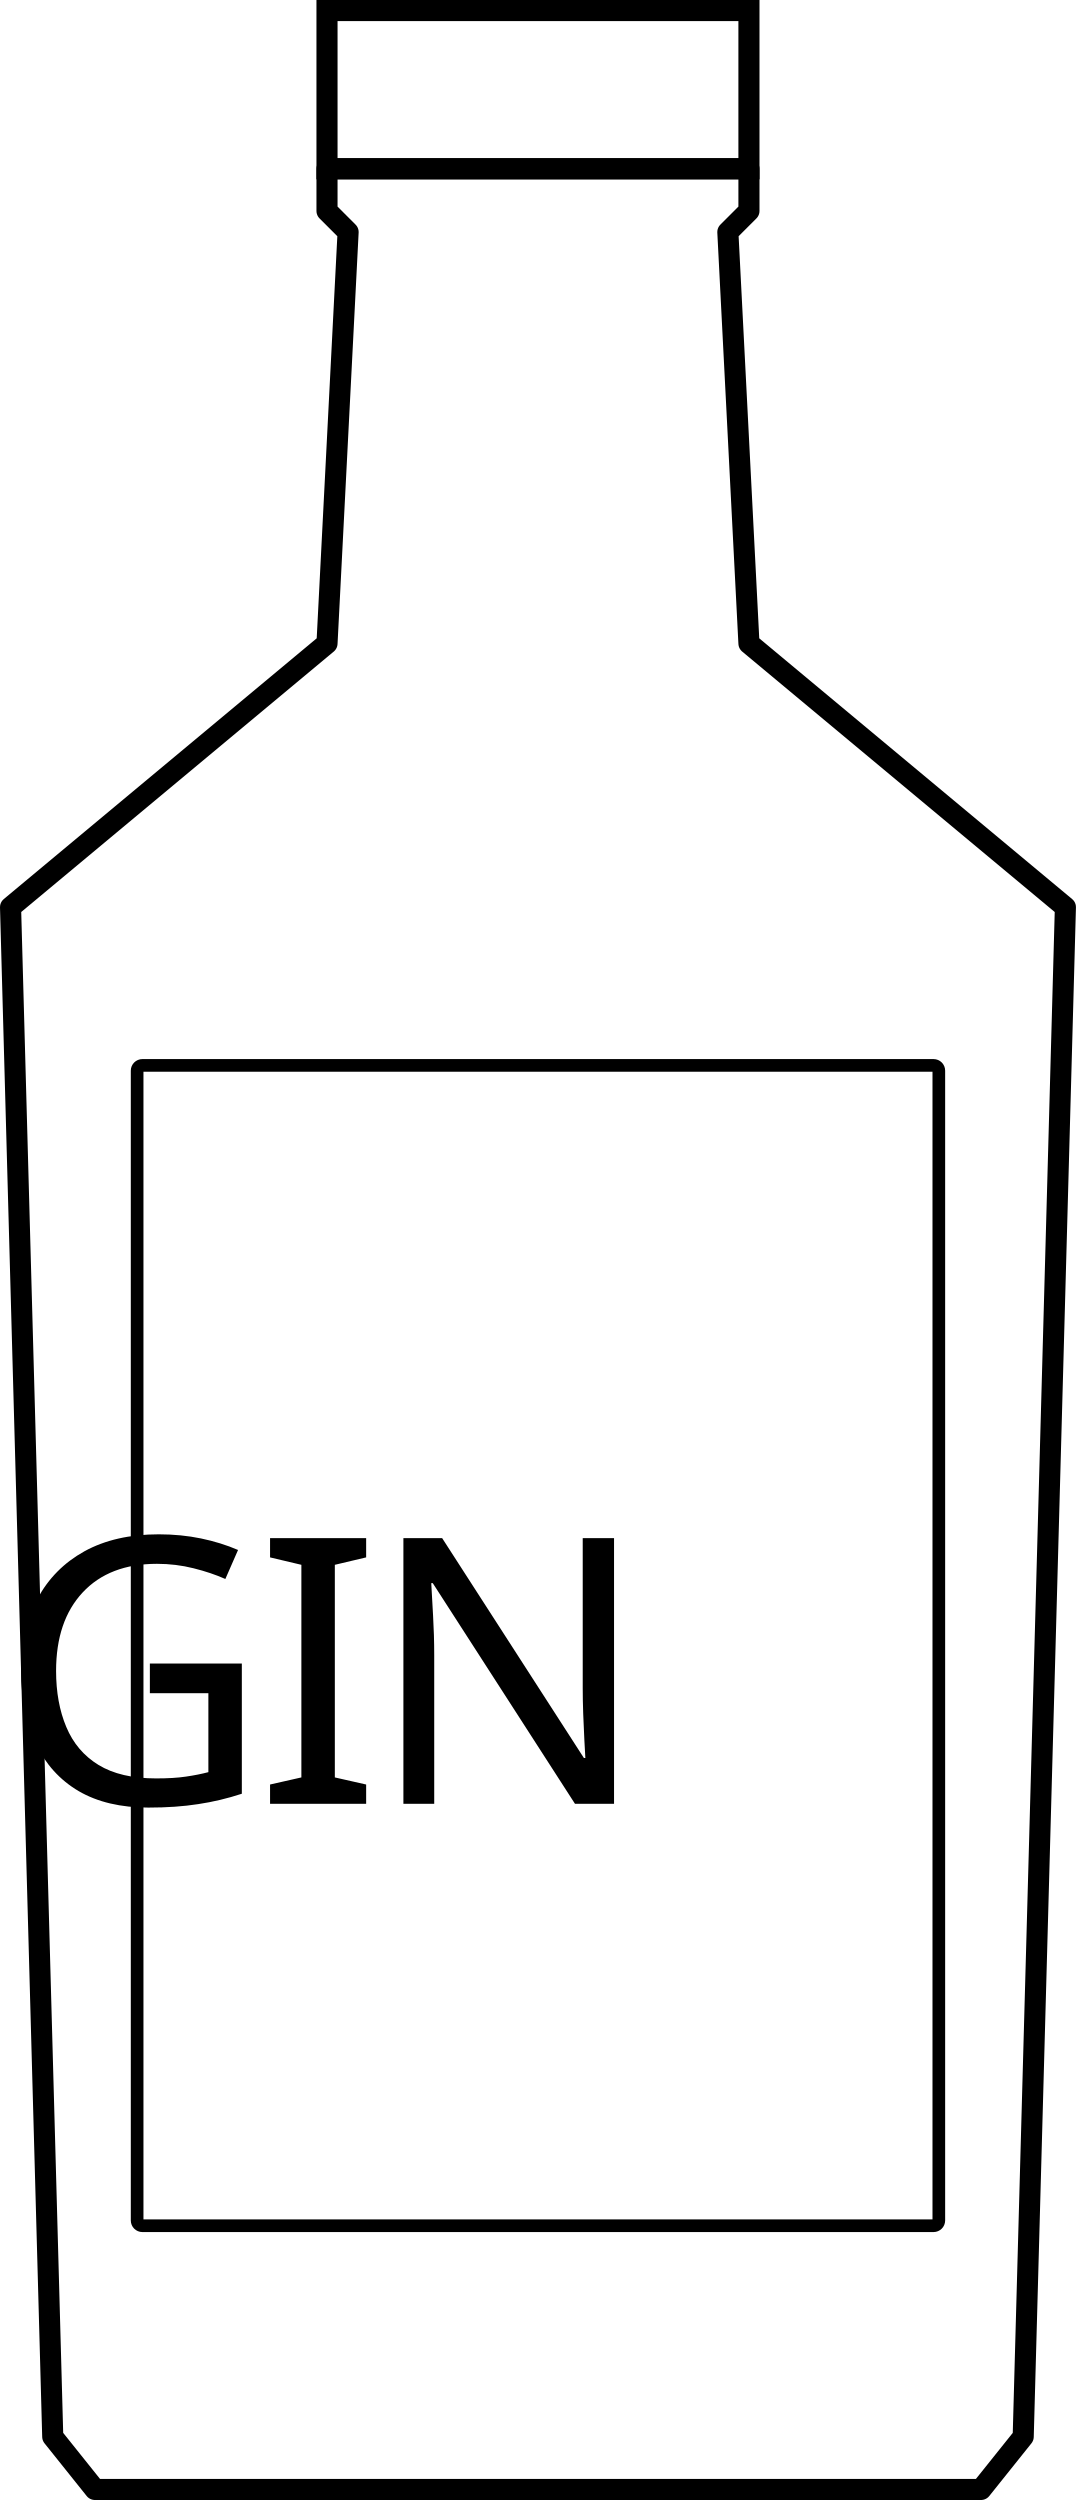
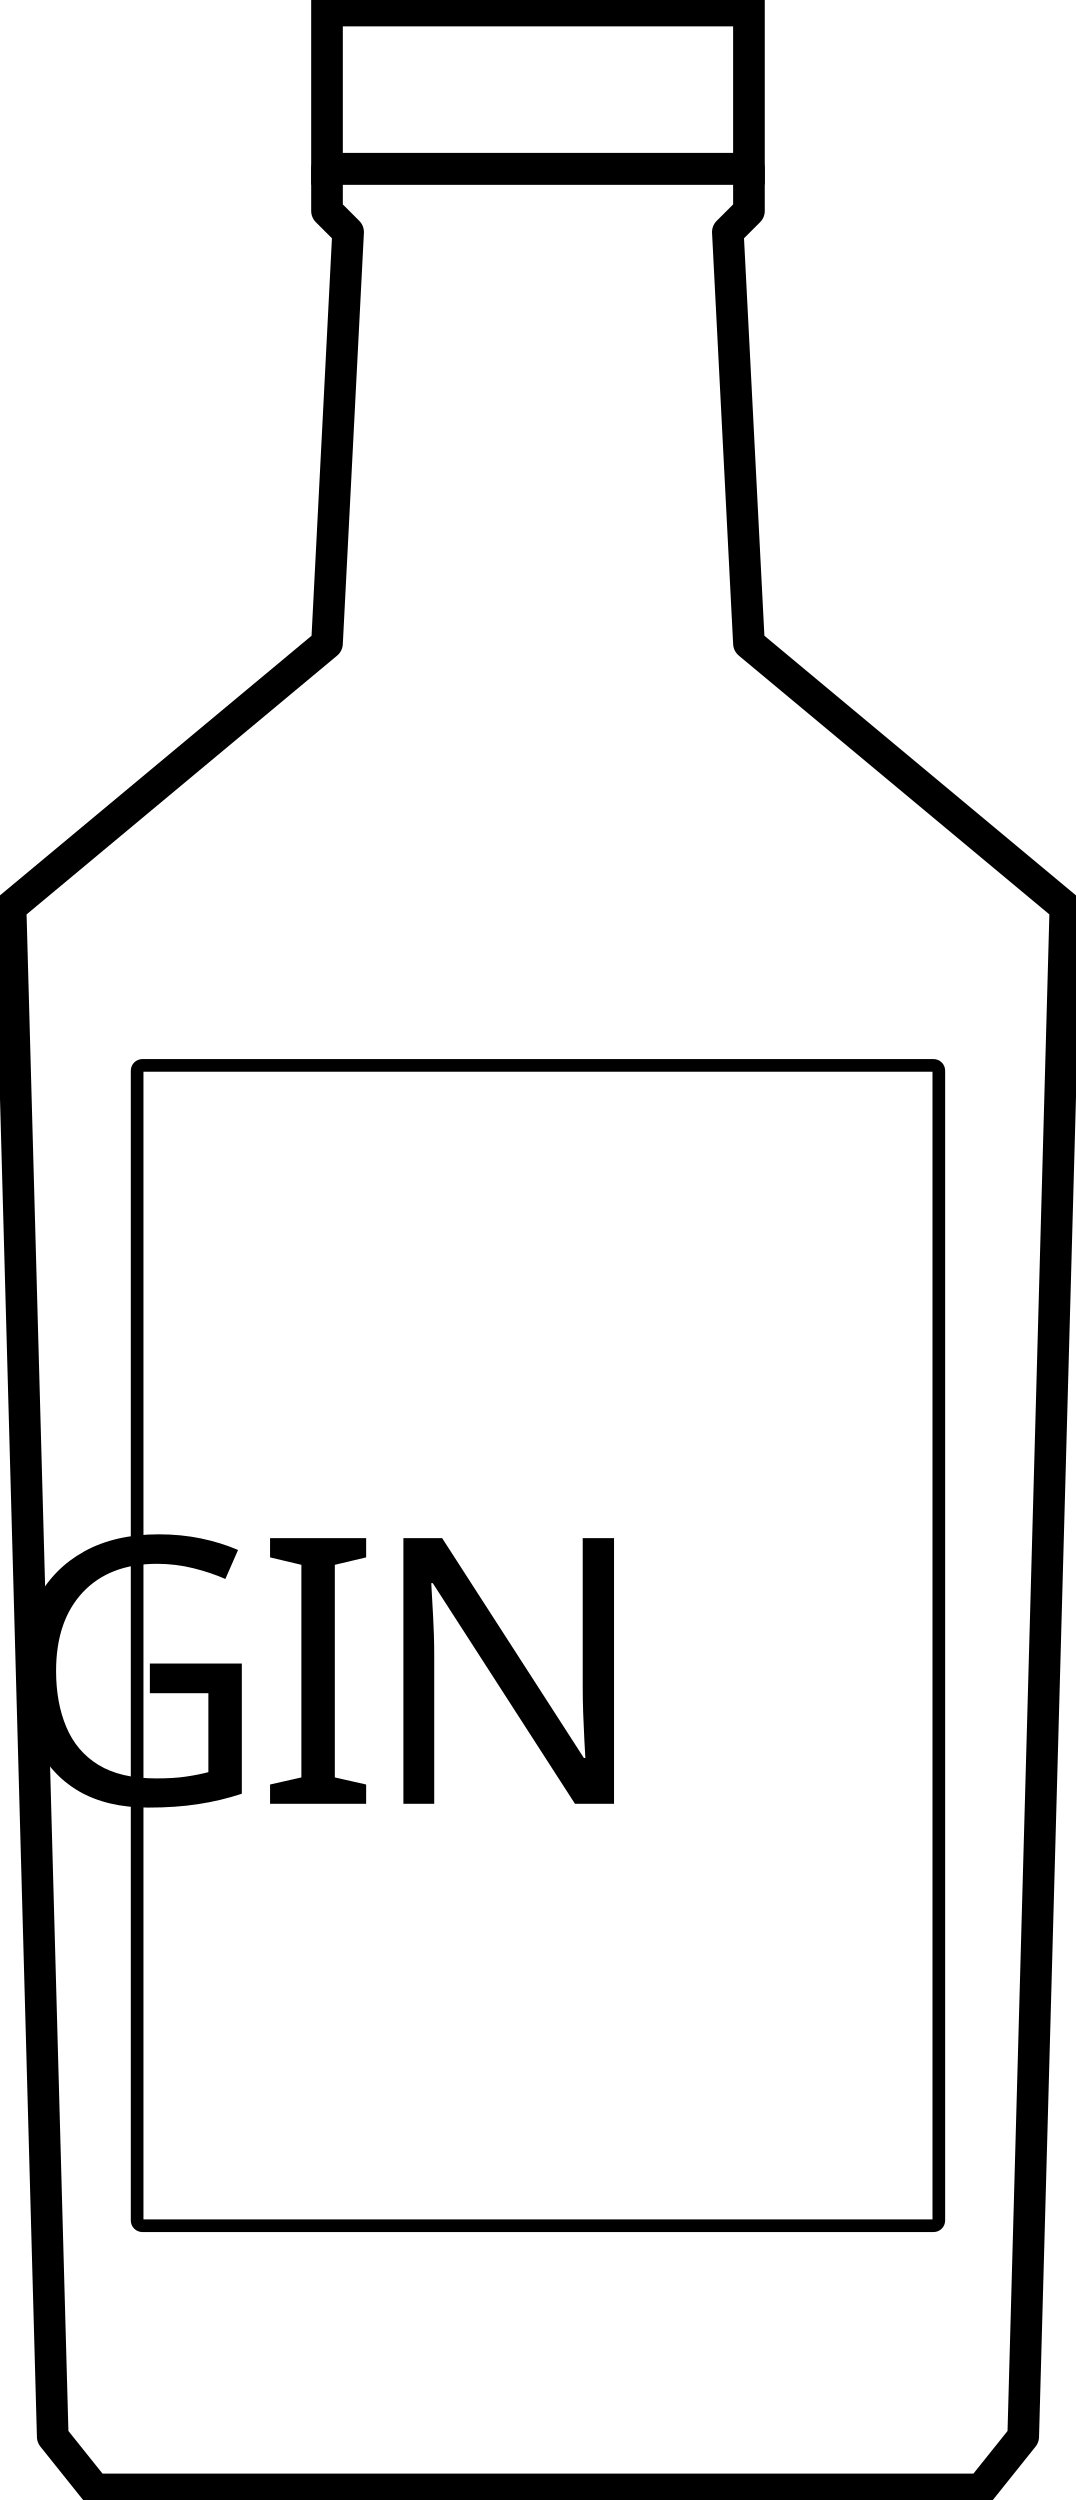
<svg xmlns="http://www.w3.org/2000/svg" width="102mm" height="237mm" viewBox="0 0 102 237" version="1.1" id="svg5">
  <defs id="defs2" />
  <g id="layer1" transform="translate(0.9999987,1.000009)">
-     <path style="fill:none;stroke:#000000;stroke-width:2;stroke-linecap:butt;stroke-linejoin:round;stroke-dasharray:none;stroke-opacity:1" d="m 30,15 h 40 l 1e-6,4 -2,2 2,39 L 100,85 96,230 92,235 H 8 L 4,230 0,85 30,60 32,21 l -2,-2 z" id="path6806" />
-     <path style="fill:none;fill-opacity:1;stroke:#000000;stroke-width:2;stroke-linecap:butt;stroke-linejoin:miter;stroke-dasharray:none;stroke-opacity:1" d="M 30,-9.2207116e-6 70,0 V 15 L 30,15 Z" id="path6808" />
+     <path style="fill:none;stroke:#000000;stroke-width:3;stroke-linecap:butt;stroke-linejoin:round;stroke-dasharray:none;stroke-opacity:1" d="m 30,15 h 40 l 1e-6,4 -2,2 2,39 L 100,85 96,230 92,235 H 8 L 4,230 0,85 30,60 32,21 l -2,-2 z" id="path6806" />
+     <path style="fill:none;fill-opacity:1;stroke:#000000;stroke-width:3;stroke-linecap:butt;stroke-linejoin:miter;stroke-dasharray:none;stroke-opacity:1" d="M 30,-9.2207116e-6 70,0 V 15 L 30,15 Z" id="path6808" />
    <rect style="fill:none;stroke:#000000;stroke-width:1.2;stroke-linecap:round;stroke-linejoin:round;stroke-dasharray:none;paint-order:stroke markers fill" id="rect9886" width="76" height="110" x="12" y="100" ry="0.5" />
    <text xml:space="preserve" style="font-style:normal;font-variant:normal;font-weight:normal;font-stretch:normal;font-size:35.278px;line-height:1.25;font-family:ubuntu;-inkscape-font-specification:'ubuntu, Normal';font-variant-ligatures:normal;font-variant-caps:normal;font-variant-numeric:normal;font-variant-east-asian:normal;text-align:center;letter-spacing:-1.336px;word-spacing:0px;text-anchor:middle;stroke-width:0.265" x="50.668" y="170" id="text12197">
      <tspan id="tspan5363" x="50" y="170">GIN</tspan>
    </text>
  </g>
</svg>
